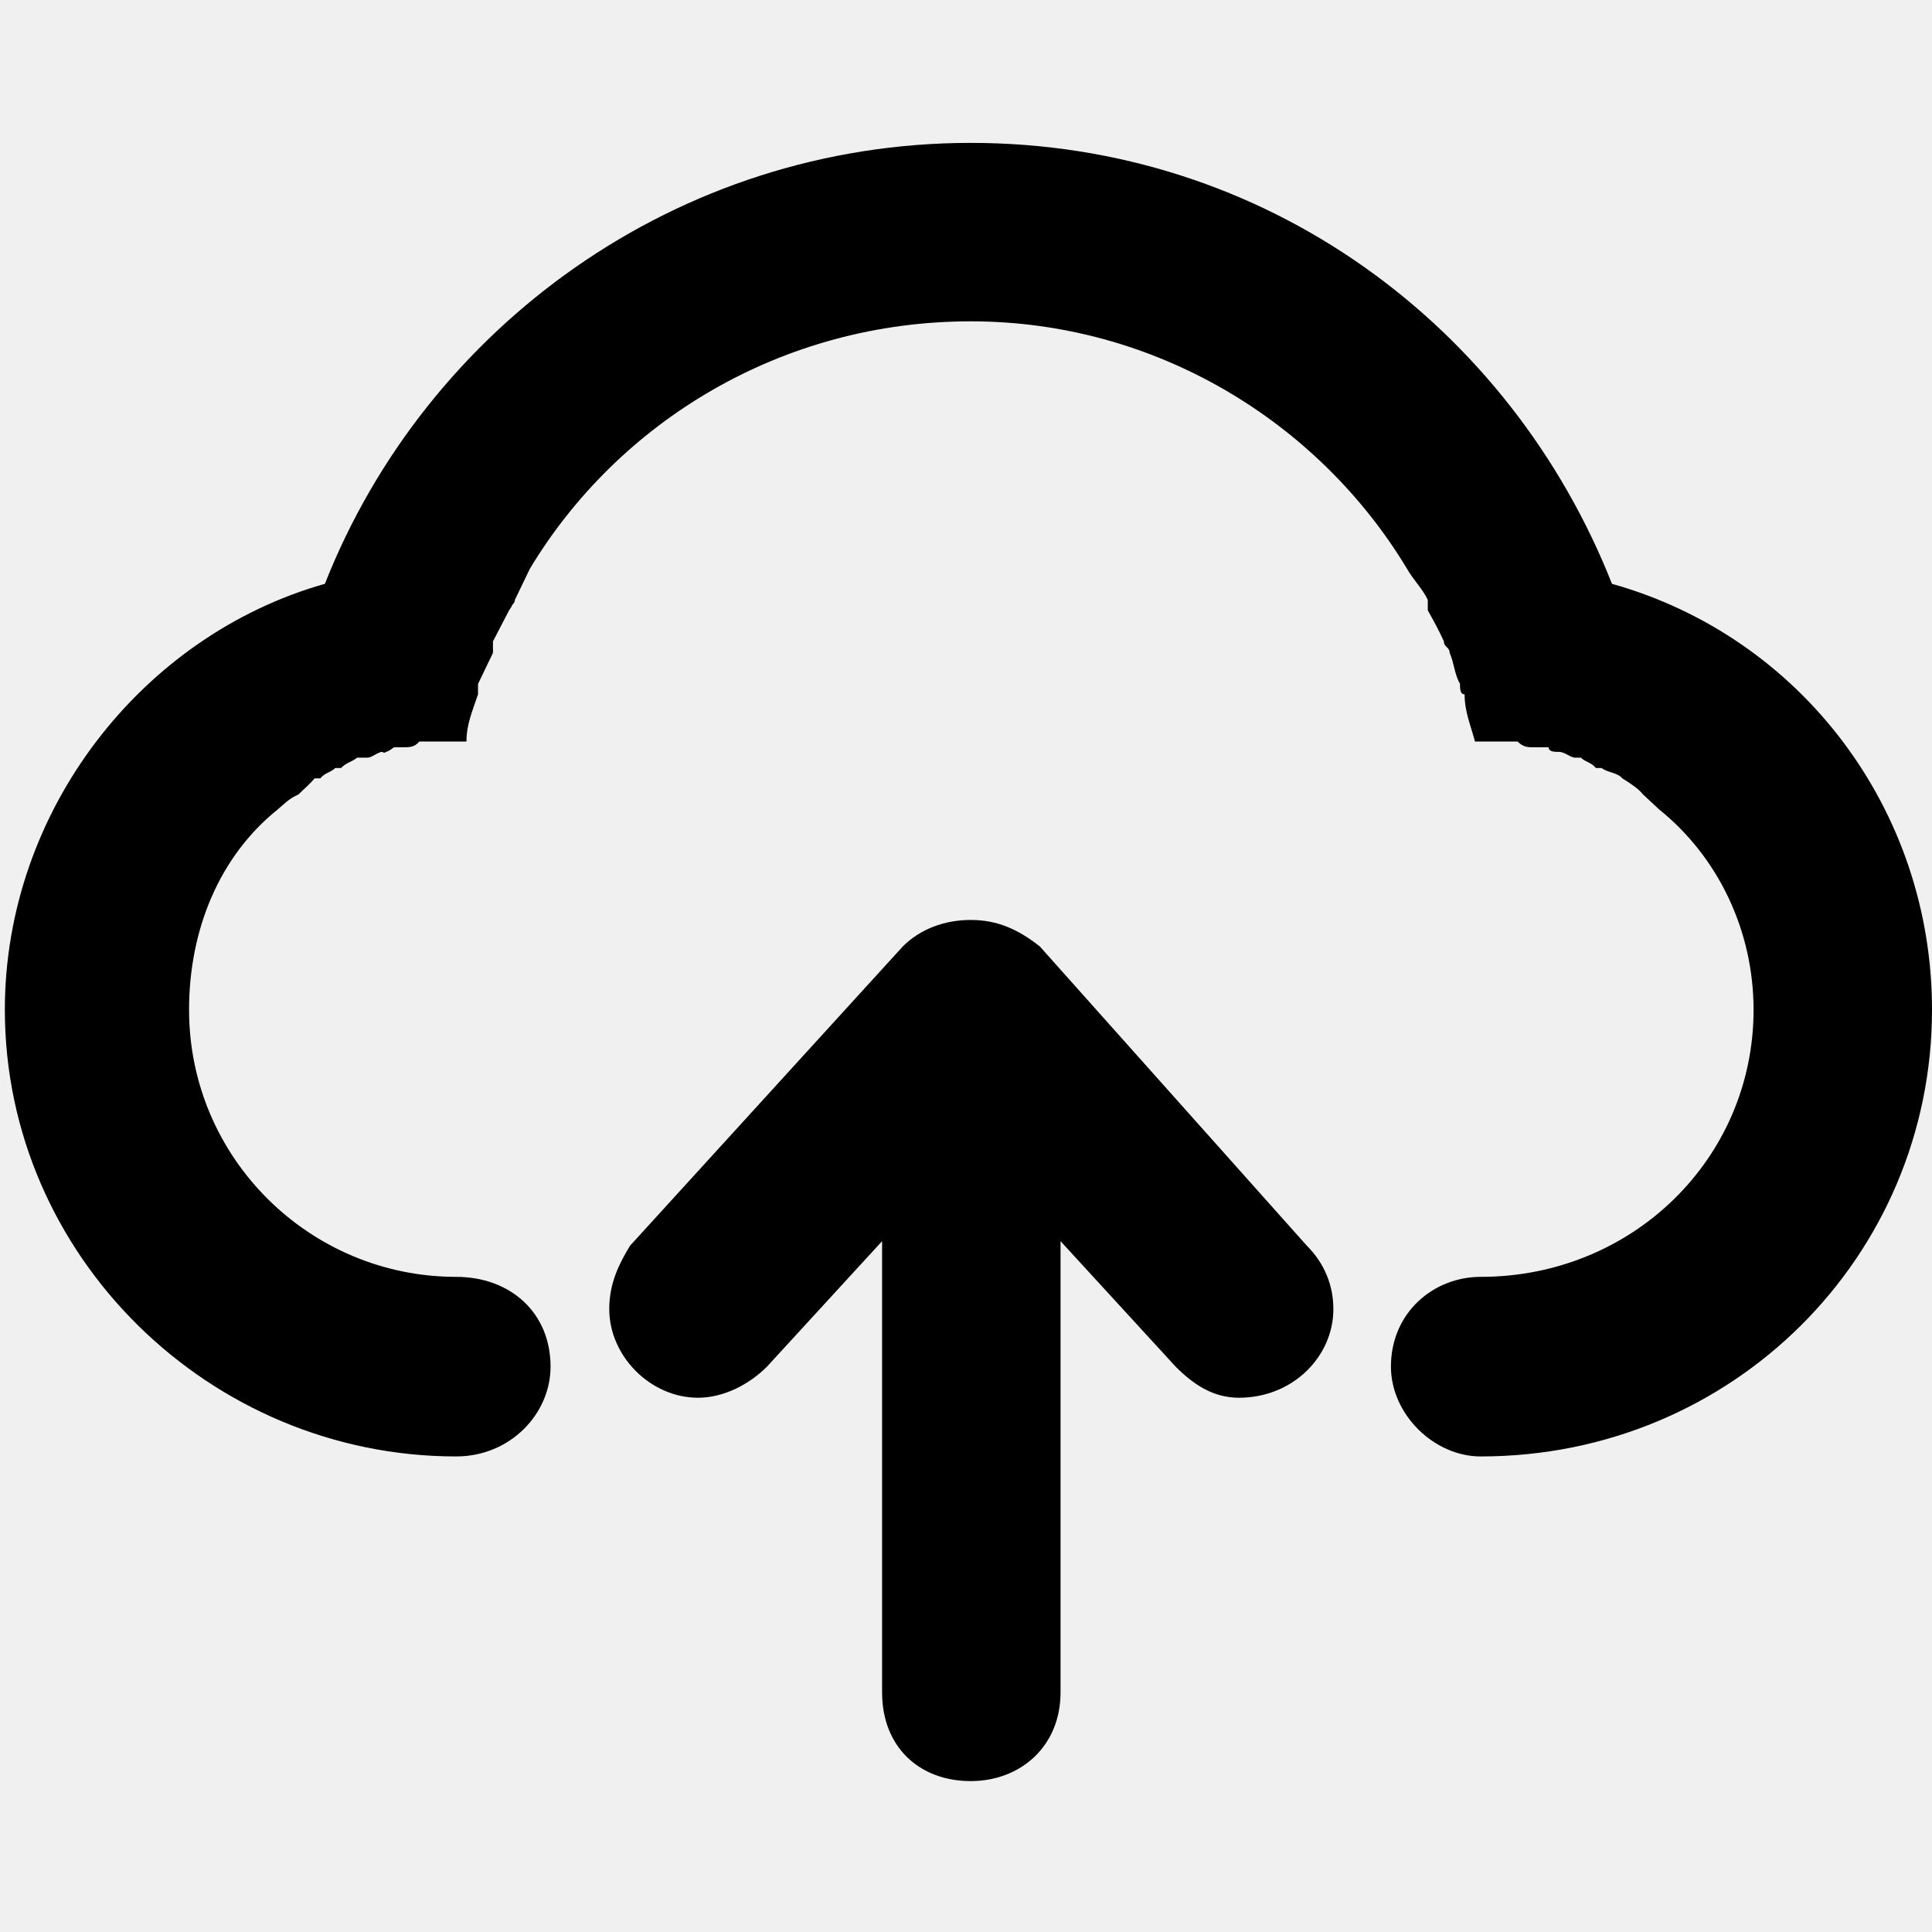
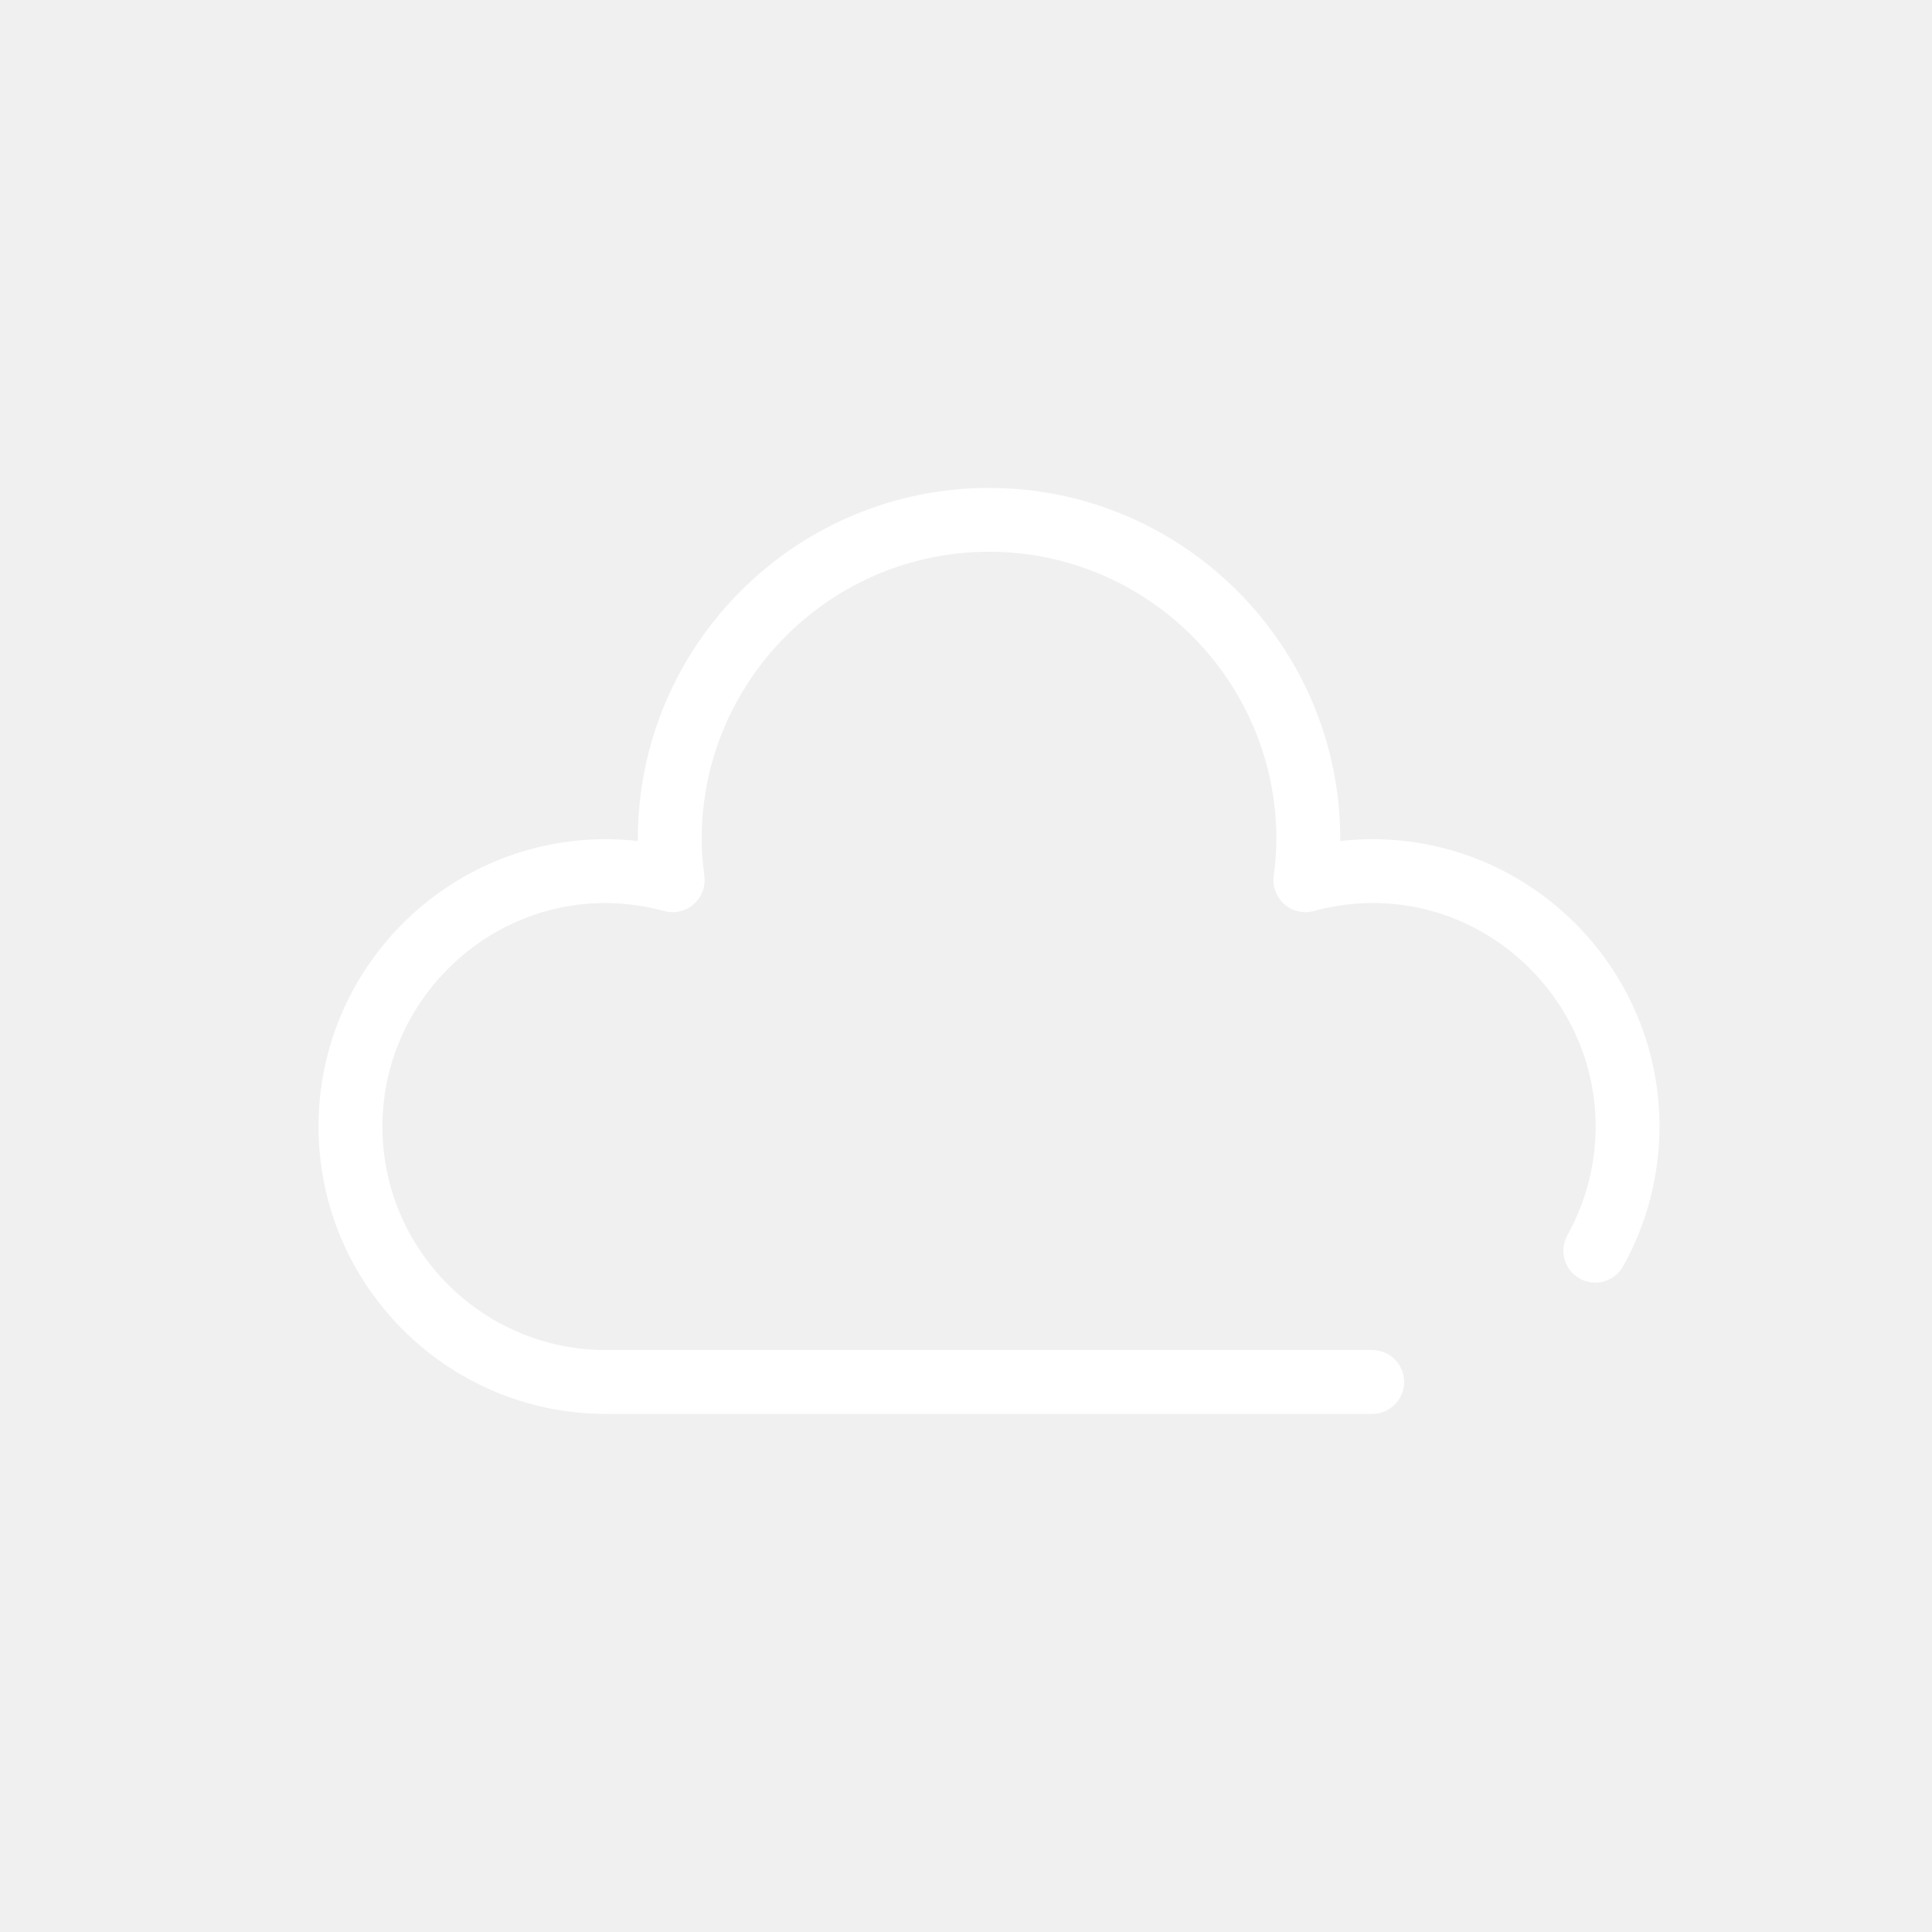
- <svg xmlns="http://www.w3.org/2000/svg" t="1494079439705" class="icon" style="" viewBox="0 0 1024 1024" version="1.1" p-id="1361" width="200" height="200">
+ <svg xmlns="http://www.w3.org/2000/svg" t="1494248900621" class="icon" style="" viewBox="0 0 1024 1024" version="1.1" p-id="4206" width="200" height="200">
  <defs>
    <style type="text/css" />
  </defs>
-   <path d="M2.569 535.198c0-105.557 72.617-198.305 169.626-225.76C225.893 173.365 358.917 75.731 514.509 75.731c156.817 0 286.17 97.634 339.864 233.708C954.444 337.505 1024 429.029 1024 535.198c0 130.575-105.56 236.746-239.182 236.746-25.019 0-47.598-22.57-47.598-47.587 0-28.681 22.579-47.599 47.598-47.599 80.541 0 144.609-62.845 144.609-141.561 0-42.1-18.92-81.151-50.036-106.169l-8.535-7.936c-2.448-3.049-6.109-5.485-10.983-8.535-2.45-3.061-7.936-3.061-10.985-5.499l-3.049 0c-2.447-3.048-5.497-3.048-7.934-5.486l-3.049 0c-2.45 0-5.498-3.062-8.548-3.062-2.438 0-5.487 0-5.487-2.436l-7.935 0c-3.051 0-5.487 0-8.547-3.049l-5.487 0-14.034 0-3.048 0c-2.449-9.148-5.498-15.859-5.498-25.018-2.437 0-2.437-3.049-2.437-5.486-3.049-5.499-3.049-10.985-5.486-16.483 0-3.049-3.061-3.049-3.061-6.098-2.437-5.486-5.488-10.984-8.536-16.471l0-5.498c-2.448-5.486-7.936-10.985-10.983-16.471-46.988-78.102-133.624-131.187-231.26-131.187-100.071 0-186.708 53.085-233.694 131.187l-7.935 16.471c0 1.837-1.225 1.837-1.825 3.661l-1.225 1.837-8.547 16.471 0 6.098-7.923 16.483 0 5.486c-3.062 9.159-6.11 15.87-6.11 25.018l-5.486 0-13.421 0-6.11 0c-2.437 3.049-5.486 3.049-7.923 3.049l-5.499 0c-2.437 1.836-3.661 2.436-4.273 2.436-0.612 0.612-1.212 0.612-1.825 0-2.437 0-5.498 3.062-7.935 3.062l-5.486 0c-3.062 2.438-5.498 2.438-8.547 5.486l-3.049 0c-2.437 2.438-5.499 2.438-7.936 5.499l-3.049 0c-2.437 3.05-5.486 5.486-8.547 8.535-5.486 2.437-7.923 5.498-10.984 7.936-31.116 25.018-46.974 64.069-46.974 106.169 0 78.716 64.069 141.561 141.559 141.561 28.68 0 50.036 18.918 50.036 47.599 0 25.018-21.356 47.587-50.036 47.587C111.188 771.944 2.569 665.773 2.569 535.198L2.569 535.198zM322.916 693.841c0-14.033 5.486-24.406 10.984-33.555l144.608-158.653c9.16-9.148 21.969-14.034 36.002-14.034 14.034 0 25.019 4.886 36.616 14.034l141.558 158.653c9.147 9.147 14.034 20.746 14.034 33.555 0 25.018-21.356 46.987-50.037 46.987-14.033 0-24.404-7.322-33.564-16.471l-61.007-66.519 0 239.193c0 28.678-21.356 46.987-47.6 46.987-27.454 0-46.985-18.308-46.985-46.987L467.525 657.839l-61.021 66.519c-9.147 9.147-22.568 16.471-36.602 16.471C344.883 740.827 322.916 718.857 322.916 693.841z" p-id="1362" />
+   <path d="M727.3 444.773c-5.605 0-11.249 0.327-16.926 0.995v-0.995c0-102.646-83.501-186.159-186.148-186.159s-186.159 83.501-186.159 186.159v0.995c-5.662-0.662-11.318-0.995-16.926-0.995-83.987 0-152.313 68.327-152.313 152.317s68.317 152.313 152.313 152.313h406.149c9.359 0 16.926-7.57 16.926-16.926 0-9.359-7.568-16.926-16.926-16.926h-406.149c-65.328 0-118.455-53.15-118.455-118.463 0-75.457 71.852-135.146 149.441-114.223 5.486 1.5 11.306 0.132 15.534-3.586 4.265-3.719 6.382-9.317 5.662-14.928-0.973-7.431-1.423-13.669-1.423-19.586 0-83.987 68.317-152.313 152.313-152.313s152.3 68.317 152.3 152.313c0 5.917-0.448 12.145-1.423 19.586-0.706 5.605 1.406 11.203 5.662 14.928 4.235 3.7 10.079 5.062 15.534 3.586 77.652-20.99 149.443 38.765 149.443 114.223 0 20.093-5.175 39.99-14.967 57.577-4.569 8.17-1.632 18.446 6.527 23.006 8.17 4.564 18.459 1.627 23.017-6.512 12.611-22.614 19.27-48.221 19.27-74.066 0.001-83.987-68.317-152.317-152.313-152.317z" p-id="4207" fill="#ffffff" />
</svg>
